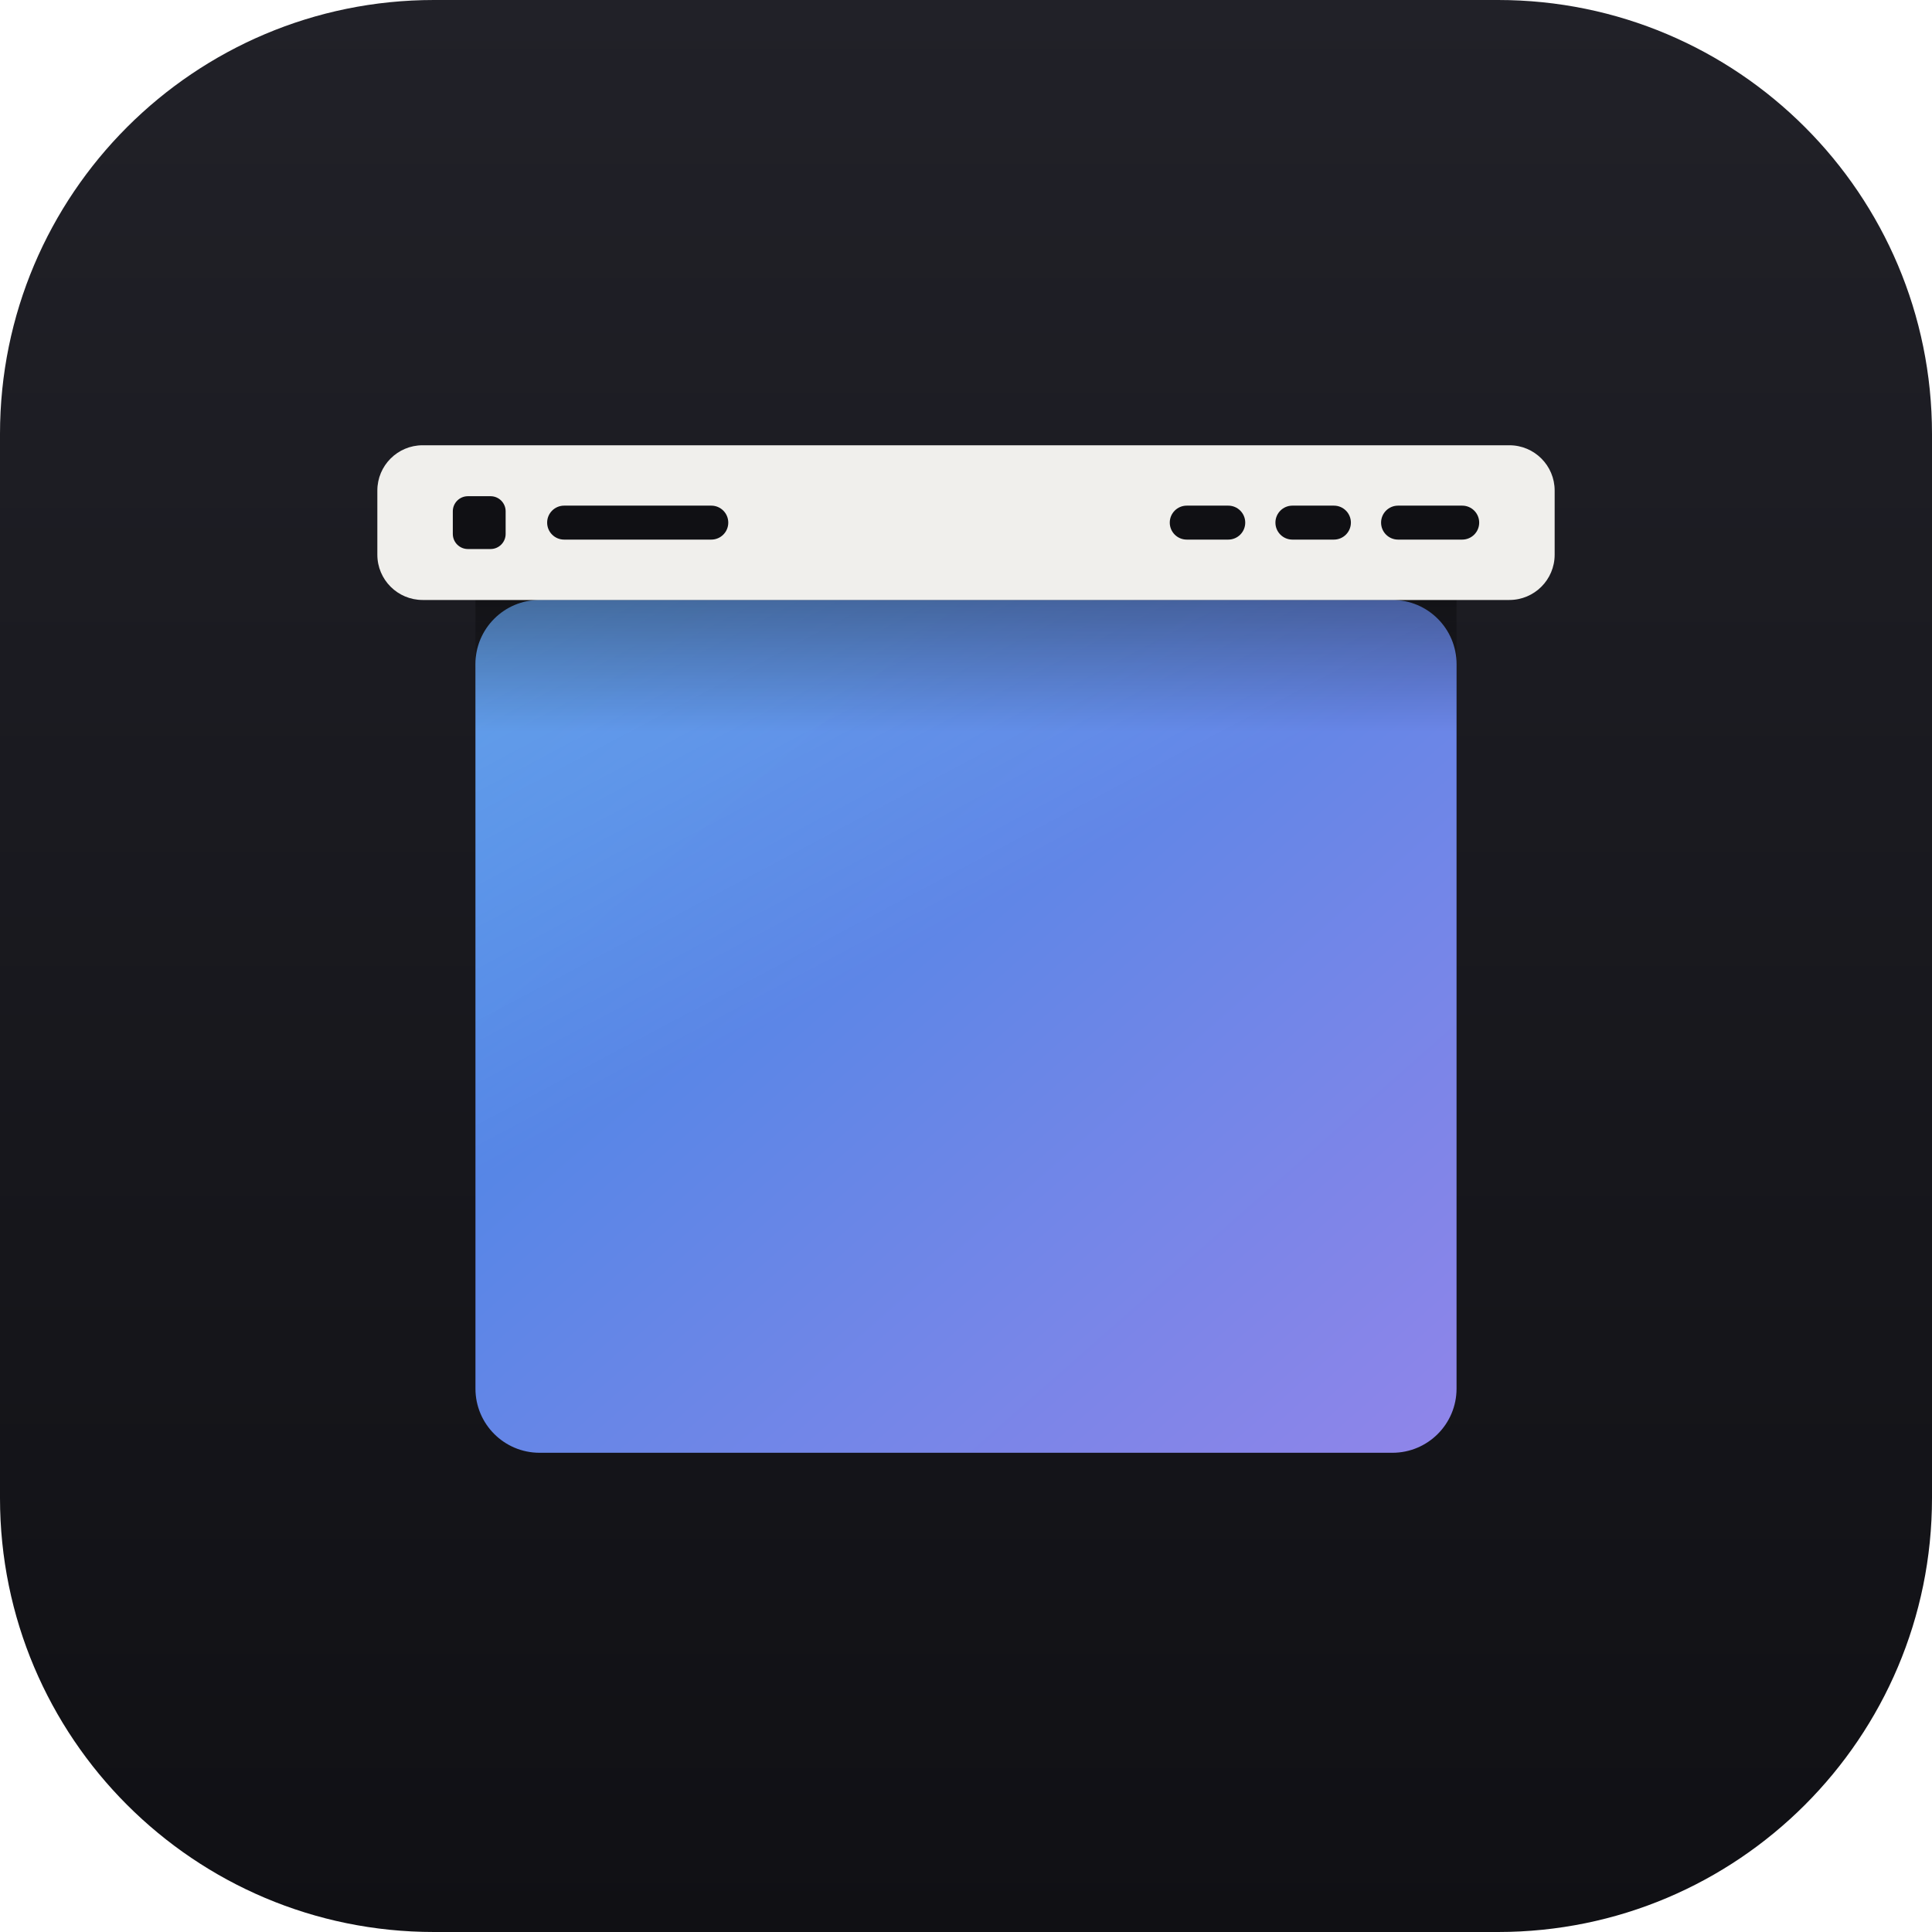
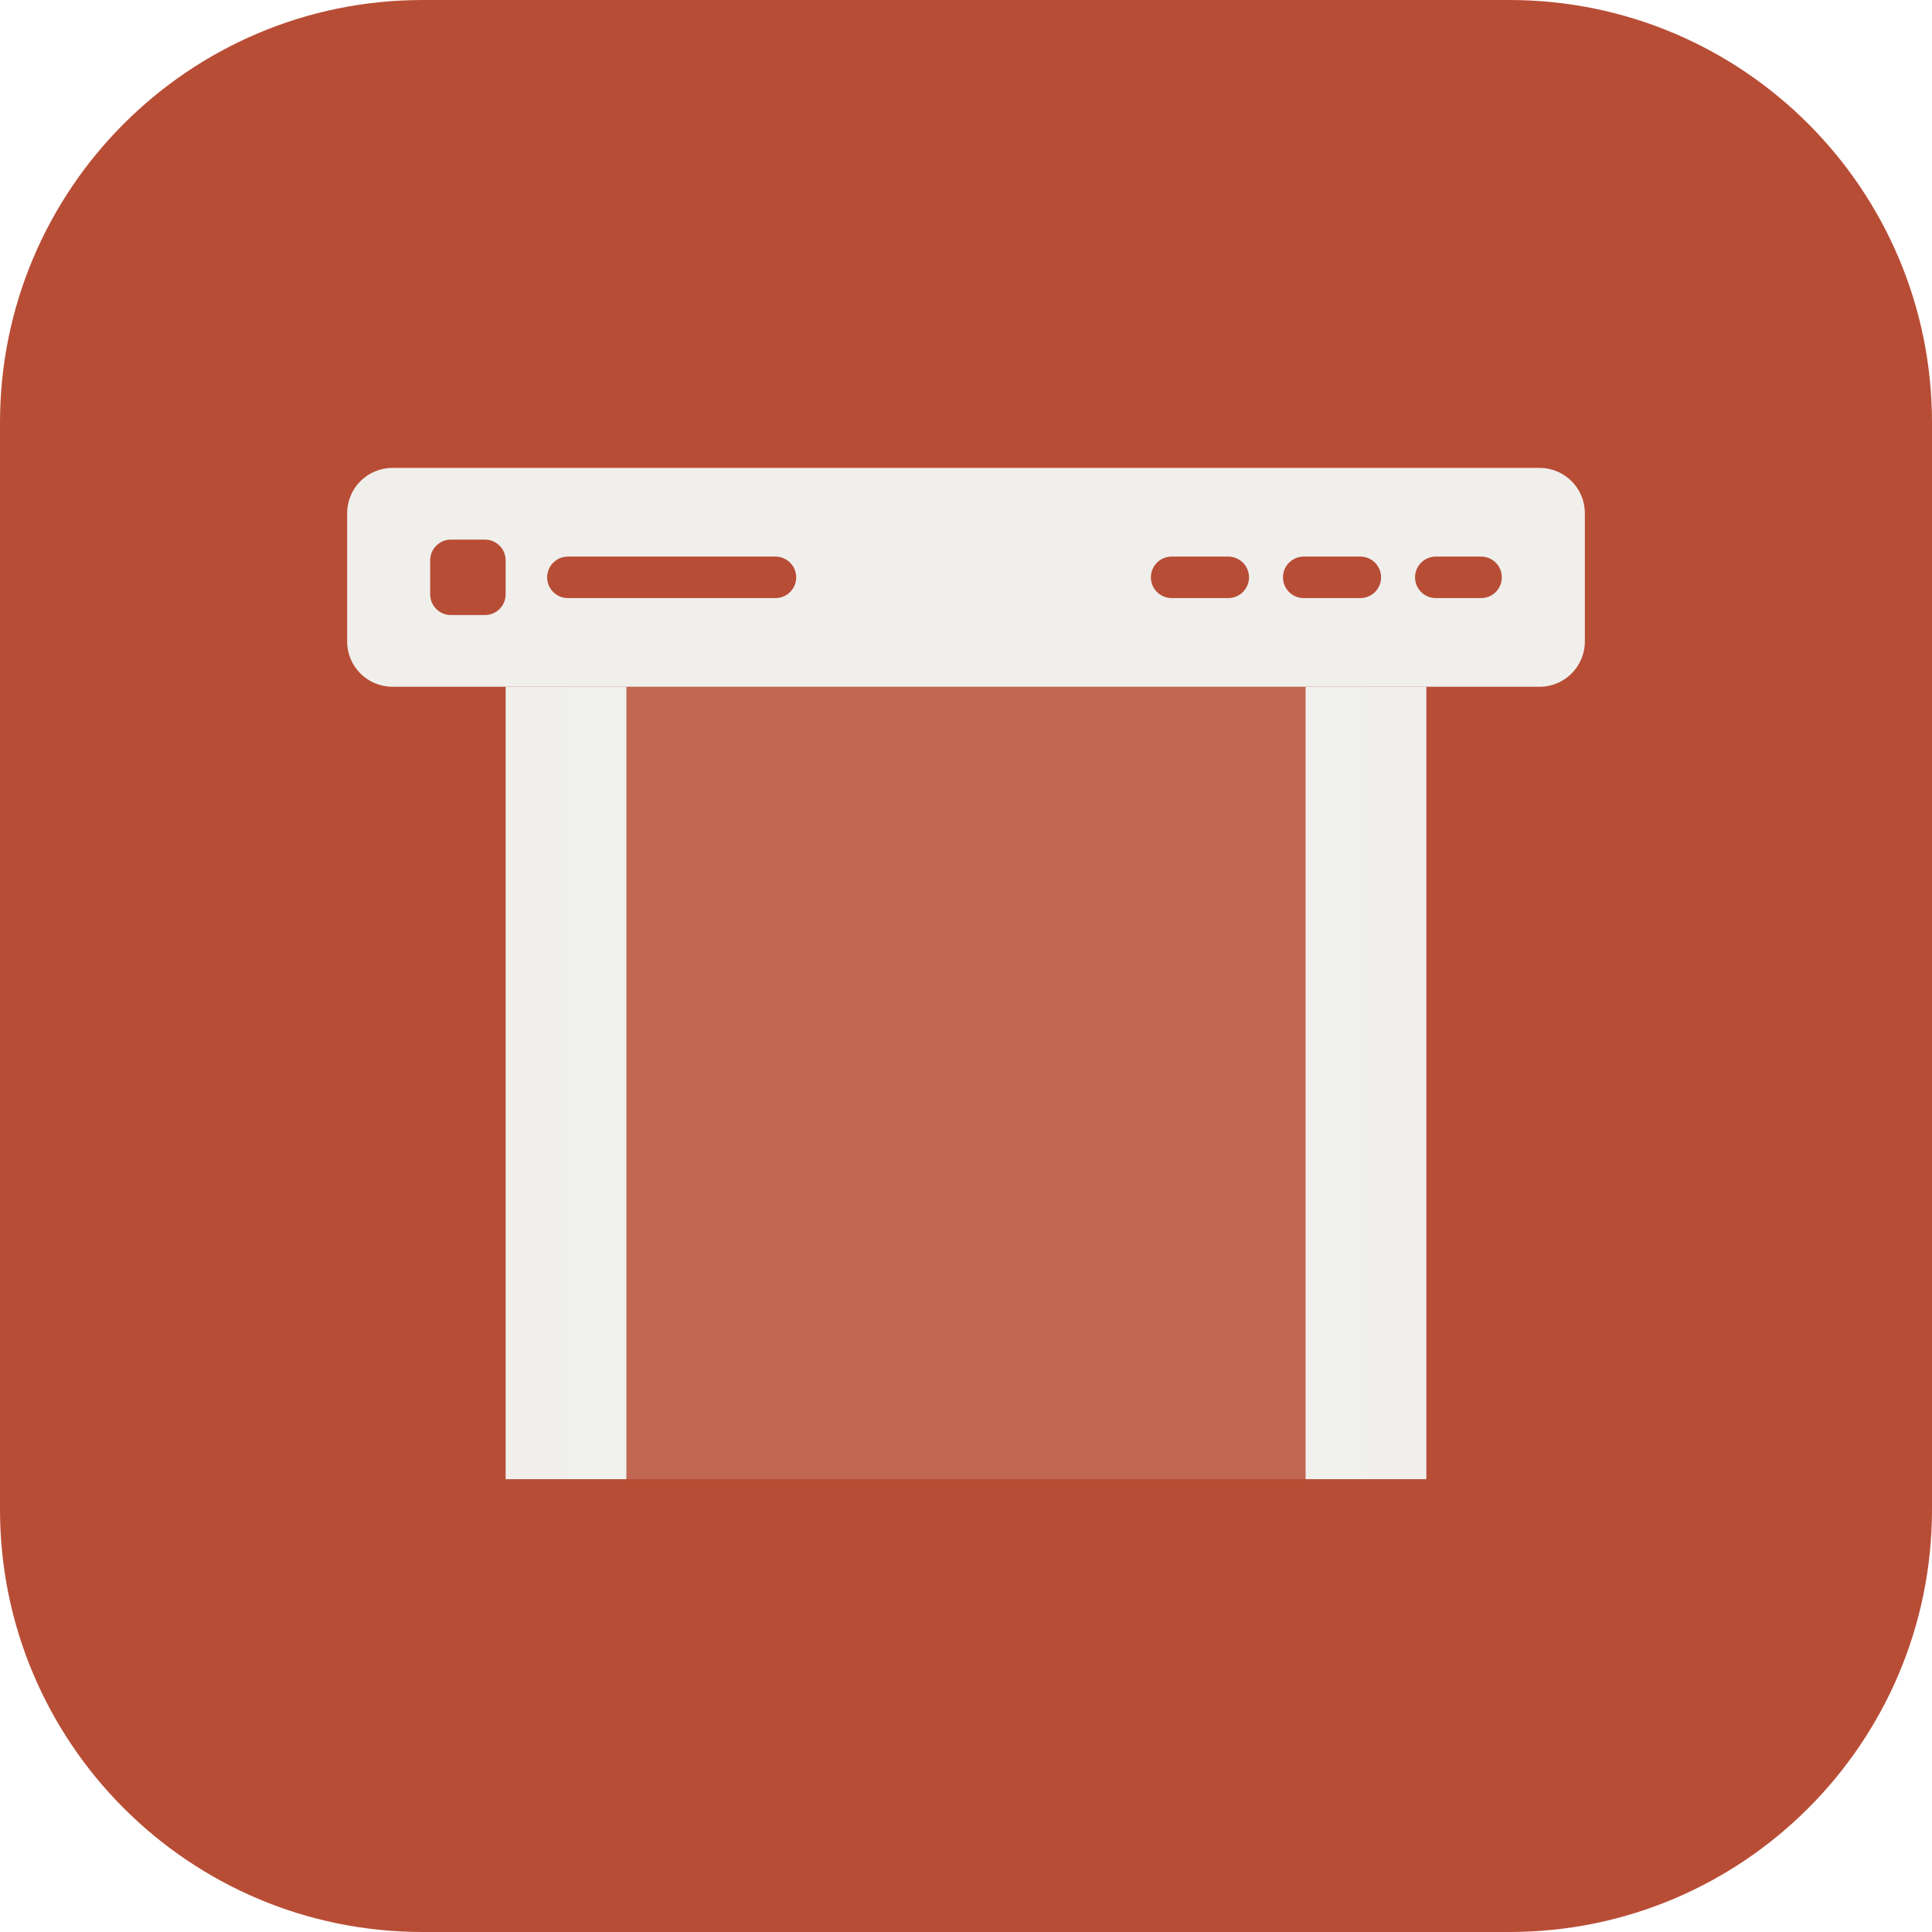
<svg xmlns="http://www.w3.org/2000/svg" viewBox="0 0 1024 1024" width="1024" height="1024">
-   <defs>
-     <linearGradient id="bg" x1="0" y1="0" x2="0" y2="1">
-       <stop offset="0" stop-color="#212128" />
-       <stop offset="1" stop-color="#101014" />
-     </linearGradient>
-     <linearGradient id="glass" x1="0" y1="0" x2="1" y2="1">
-       <stop offset="0" stop-color="#3987e5" />
-       <stop offset="1" stop-color="#9085e9" />
-     </linearGradient>
-     <linearGradient id="sheen" x1="0" y1="0" x2="0.6" y2="1">
-       <stop offset="0" stop-color="#fff" stop-opacity="0.22" />
-       <stop offset="0.5" stop-color="#fff" stop-opacity="0" />
-     </linearGradient>
-     <linearGradient id="shade" x1="0" y1="0" x2="0" y2="1">
-       <stop offset="0" stop-color="#000" stop-opacity="0.32" />
-       <stop offset="1" stop-color="#000" stop-opacity="0" />
-     </linearGradient>
-   </defs>
-   <rect width="1024" height="1024" rx="230" fill="url(#bg)" />
-   <rect x="252" y="318" width="520" height="452" rx="34" fill="url(#glass)" />
-   <rect x="252" y="318" width="520" height="452" rx="34" fill="url(#sheen)" />
-   <rect x="252" y="318" width="520" height="70" fill="url(#shade)" />
-   <rect x="200" y="236" width="624" height="82" rx="24" fill="#f0efec" />
-   <g fill="#101014">
-     <rect x="240" y="263" width="28" height="28" rx="8" />
-     <rect x="290" y="268" width="96" height="18" rx="9" />
-     <rect x="620" y="268" width="40" height="18" rx="9" />
-     <rect x="676" y="268" width="40" height="18" rx="9" />
-     <rect x="732" y="268" width="52" height="18" rx="9" />
+   <rect width="1024" height="1024" rx="224" fill="#b84d35" />
+   <g fill="#f0efec">
+     <rect x="184" y="248" width="656" height="116" rx="24" />
+     <rect x="268" y="364" width="64" height="420" />
+     <rect x="692" y="364" width="64" height="420" />
+     <rect x="300" y="364" width="424" height="420" fill-opacity="0.16" />
+   </g>
+   <g fill="#b84d35">
+     <rect x="228" y="286" width="40" height="40" rx="11" />
+     <rect x="290" y="295" width="132" height="22" rx="11" />
+     <rect x="610" y="295" width="52" height="22" rx="11" />
+     <rect x="680" y="295" width="52" height="22" rx="11" />
+     <rect x="750" y="295" width="46" height="22" rx="11" />
  </g>
</svg>
